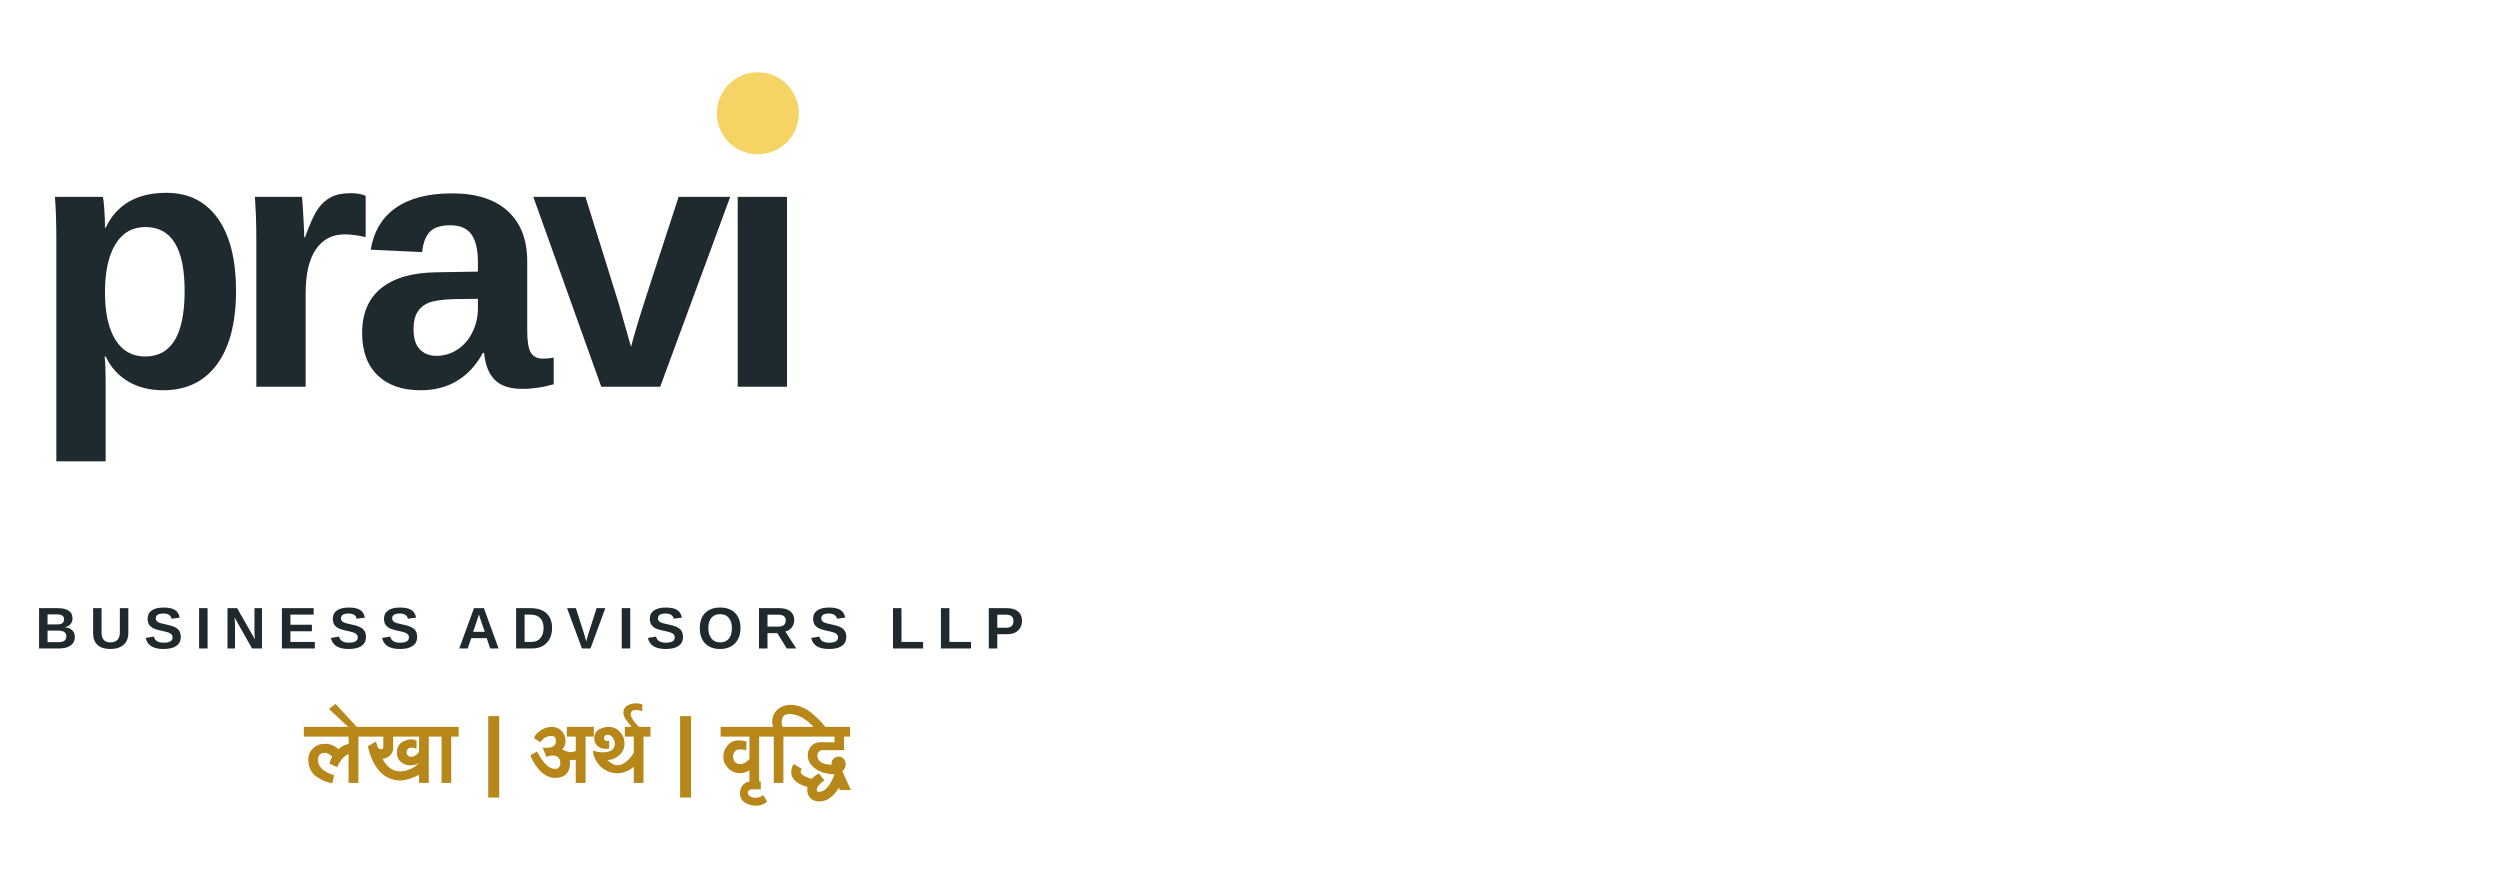
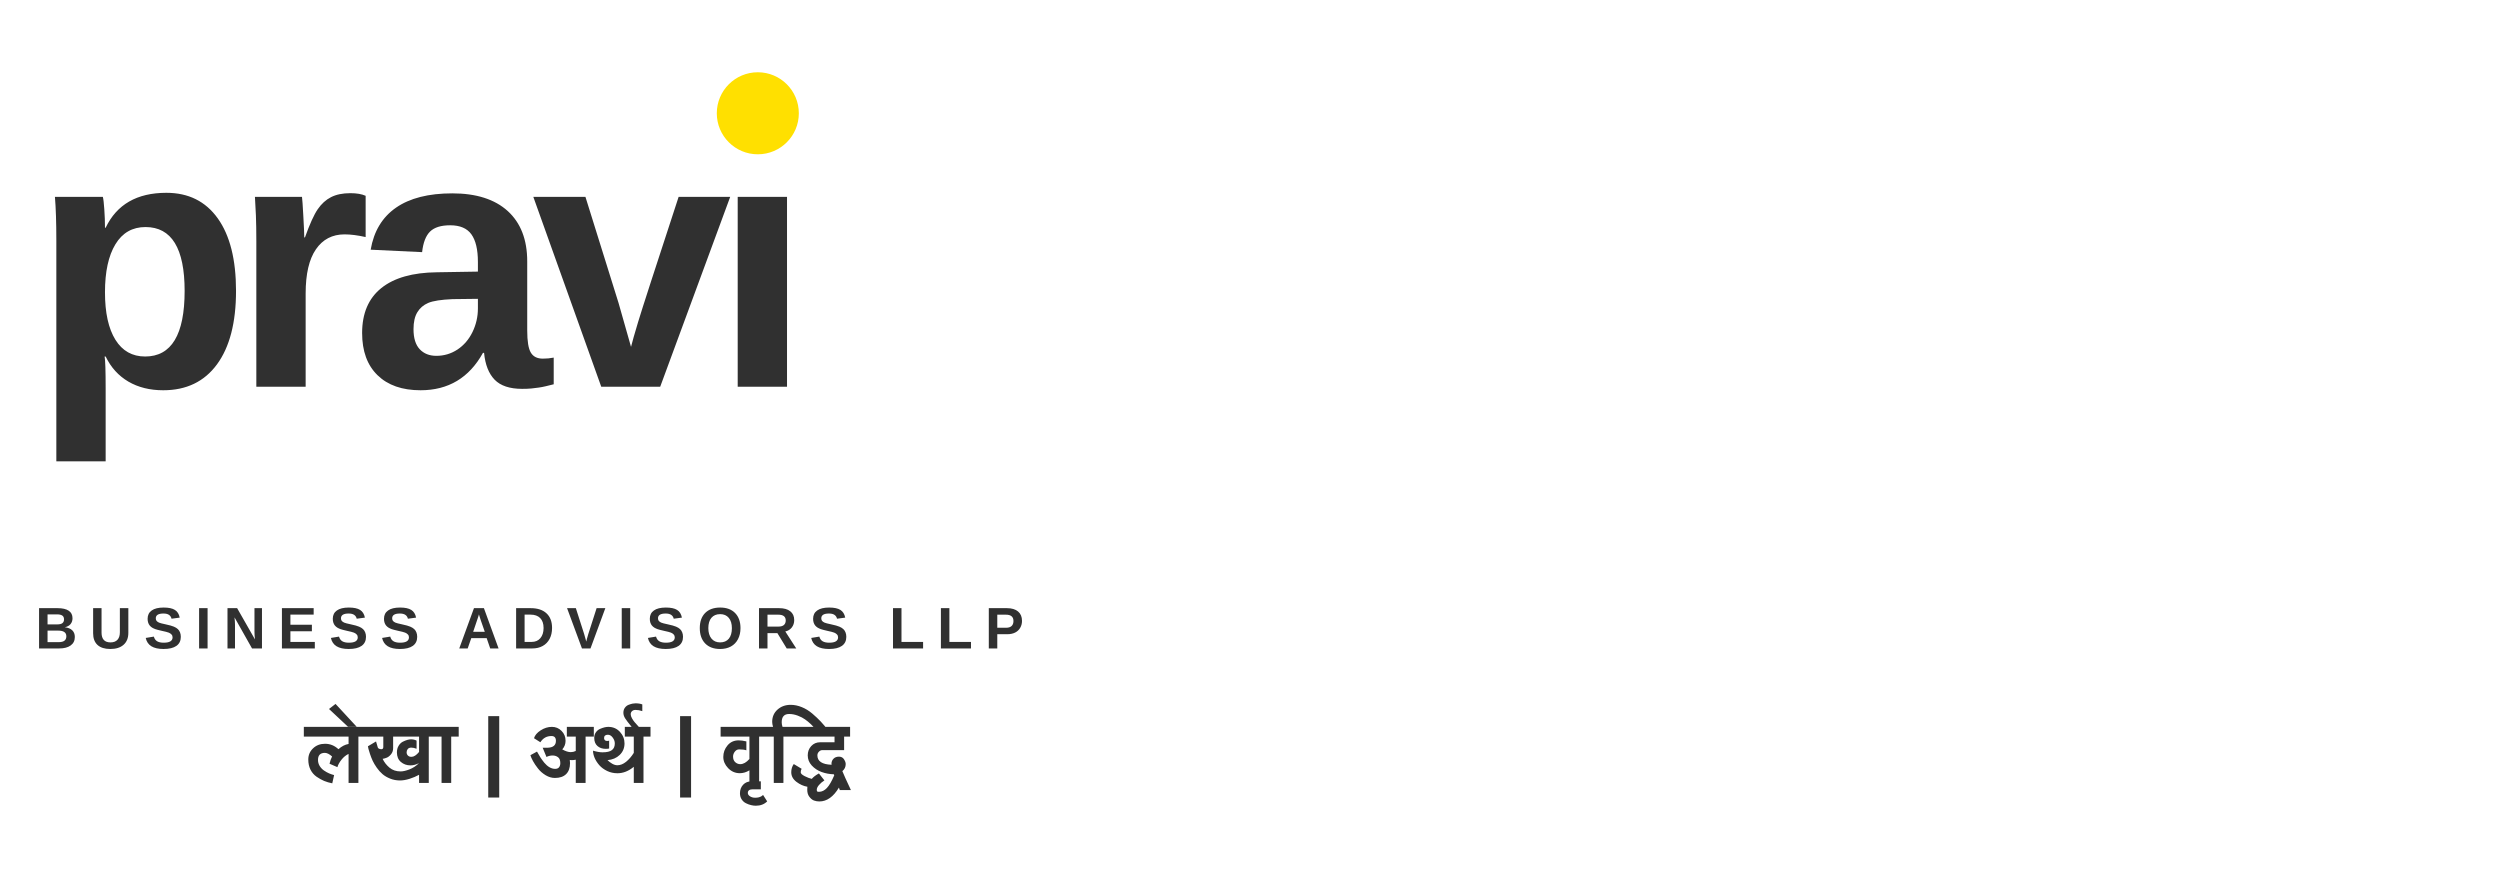
<svg xmlns="http://www.w3.org/2000/svg" viewBox="0 0 640 225" role="img" aria-labelledby="title">
  <style>
- .logo-dot-halo{fill:none;stroke:#F6D365;stroke-width:2;opacity:0;transform-box:fill-box;transform-origin:center;animation:pravi-dot-pulse 1.6s ease-out infinite}
+ .logo-dot-halo{fill:none;stroke:#FFE000;stroke-width:2;opacity:0;transform-box:fill-box;transform-origin:center;animation:pravi-dot-pulse 1.6s ease-out infinite}
.logo-rule{stroke-dasharray:55;stroke-dashoffset:55;animation:pravi-rule-draw 0.38s cubic-bezier(.22,.75,.25,1) .12s forwards}
@keyframes pravi-dot-pulse{0%,100%{opacity:0;transform:scale(.9)}45%{opacity:.5;transform:scale(1.65)}65%{opacity:0;transform:scale(2.1)}}
@keyframes pravi-rule-draw{to{stroke-dashoffset:0}}
@media(prefers-reduced-motion:reduce){.logo-dot-halo,.logo-rule{animation:none!important;stroke-dashoffset:0!important}}
</style>
  <circle class="logo-dot-halo" cx="194" cy="29" r="10.5" />
-   <text x="8" y="99" fill="#1F2A2E" font-family="Poppins,Arial,sans-serif" font-size="92" font-weight="700" letter-spacing="-5">pravı</text>
-   <circle cx="194" cy="29" r="10.5" fill="#F6D365" />
-   <text x="9" y="166" fill="#1F2A2E" font-family="Poppins,Arial,sans-serif" font-size="15" font-weight="600" letter-spacing="3.1">BUSINESS ADVISORS LLP</text>
-   <path class="logo-rule" d="M9 190h55" stroke="#F6D365" stroke-width="2.5" />
-   <text x="78" y="200" fill="#B88719" font-family="Poppins,Arial,sans-serif" font-size="22" font-weight="600">लेखा  |  अर्थ  |  वृद्धि</text>
-   <path class="logo-rule" d="M260 190h55" stroke="#F6D365" stroke-width="2.5" />
+   <text x="8" y="99" fill="#303030" font-family="Poppins,Arial,sans-serif" font-size="92" font-weight="700" letter-spacing="-5">pravı</text>
+   <circle cx="194" cy="29" r="10.5" fill="#FFE000" />
+   <text x="9" y="166" fill="#303030" font-family="Poppins,Arial,sans-serif" font-size="15" font-weight="600" letter-spacing="3.1">BUSINESS ADVISORS LLP</text>
+   <path class="logo-rule" d="M9 190h55" stroke="#FFE000" stroke-width="2.5" />
+   <text x="78" y="200" fill="#303030" font-family="Poppins,Arial,sans-serif" font-size="22" font-weight="600">लेखा  |  अर्थ  |  वृद्धि</text>
+   <path class="logo-rule" d="M260 190h55" stroke="#FFE000" stroke-width="2.5" />
</svg>
